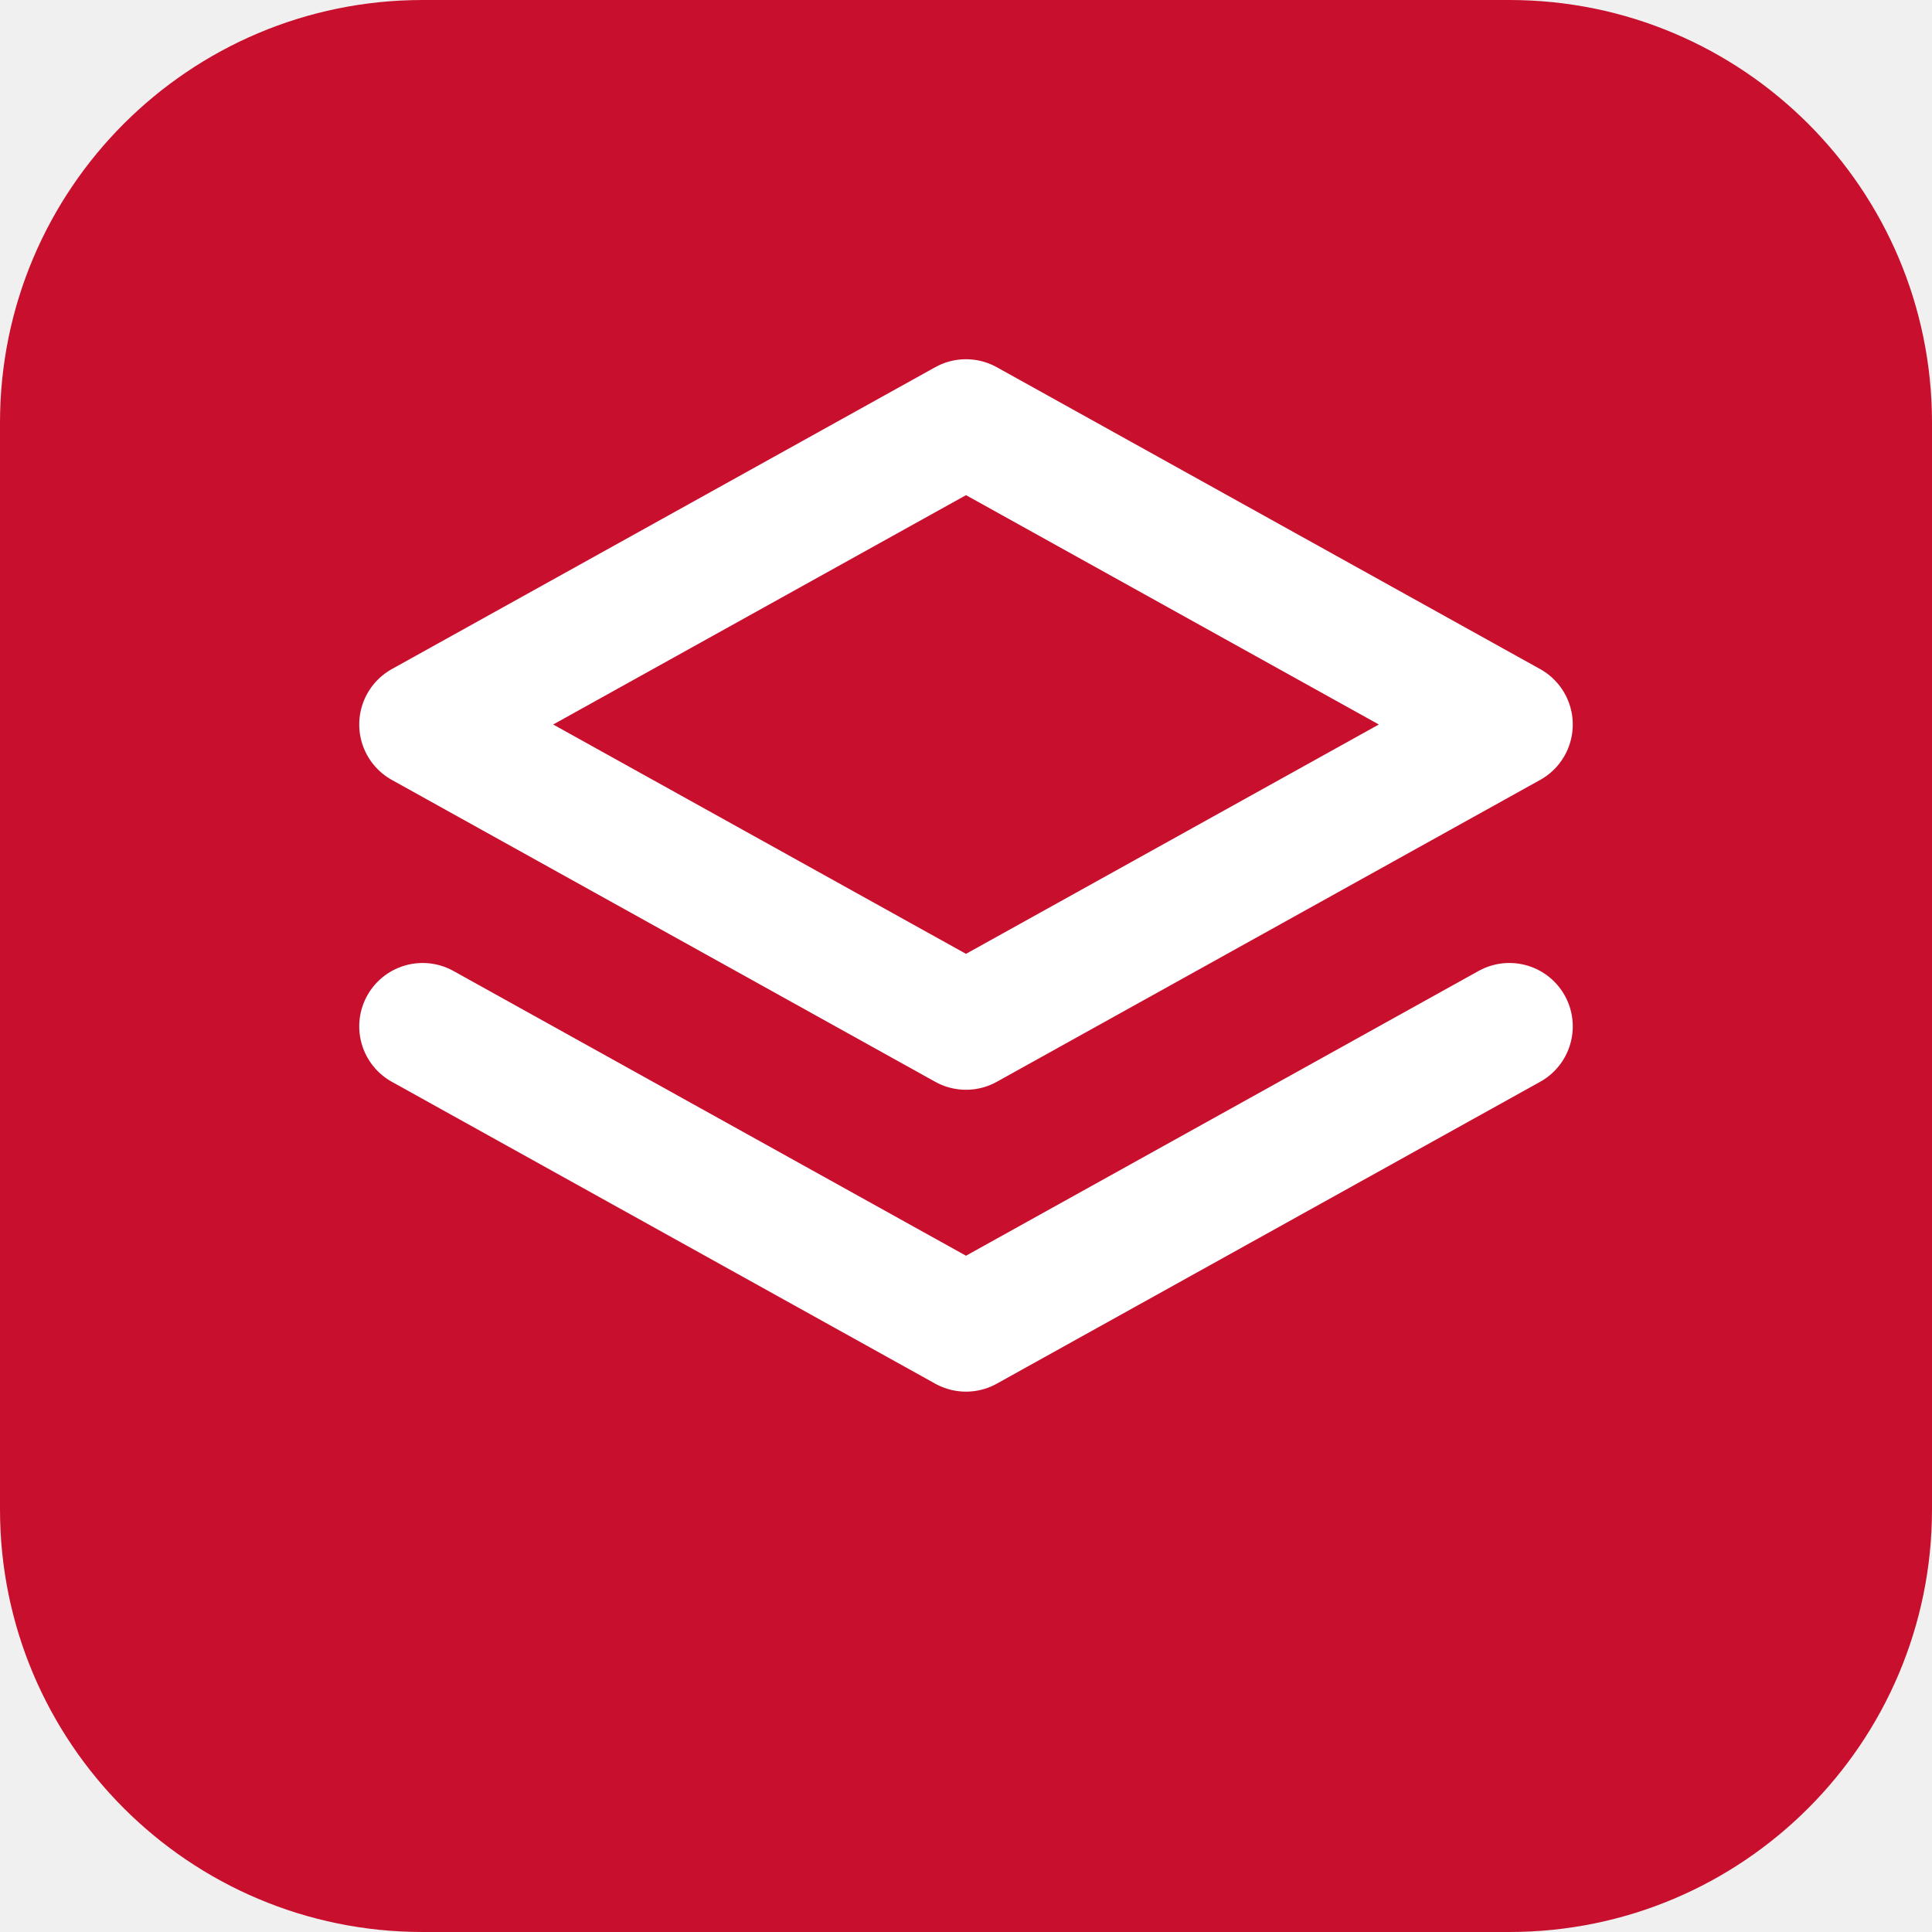
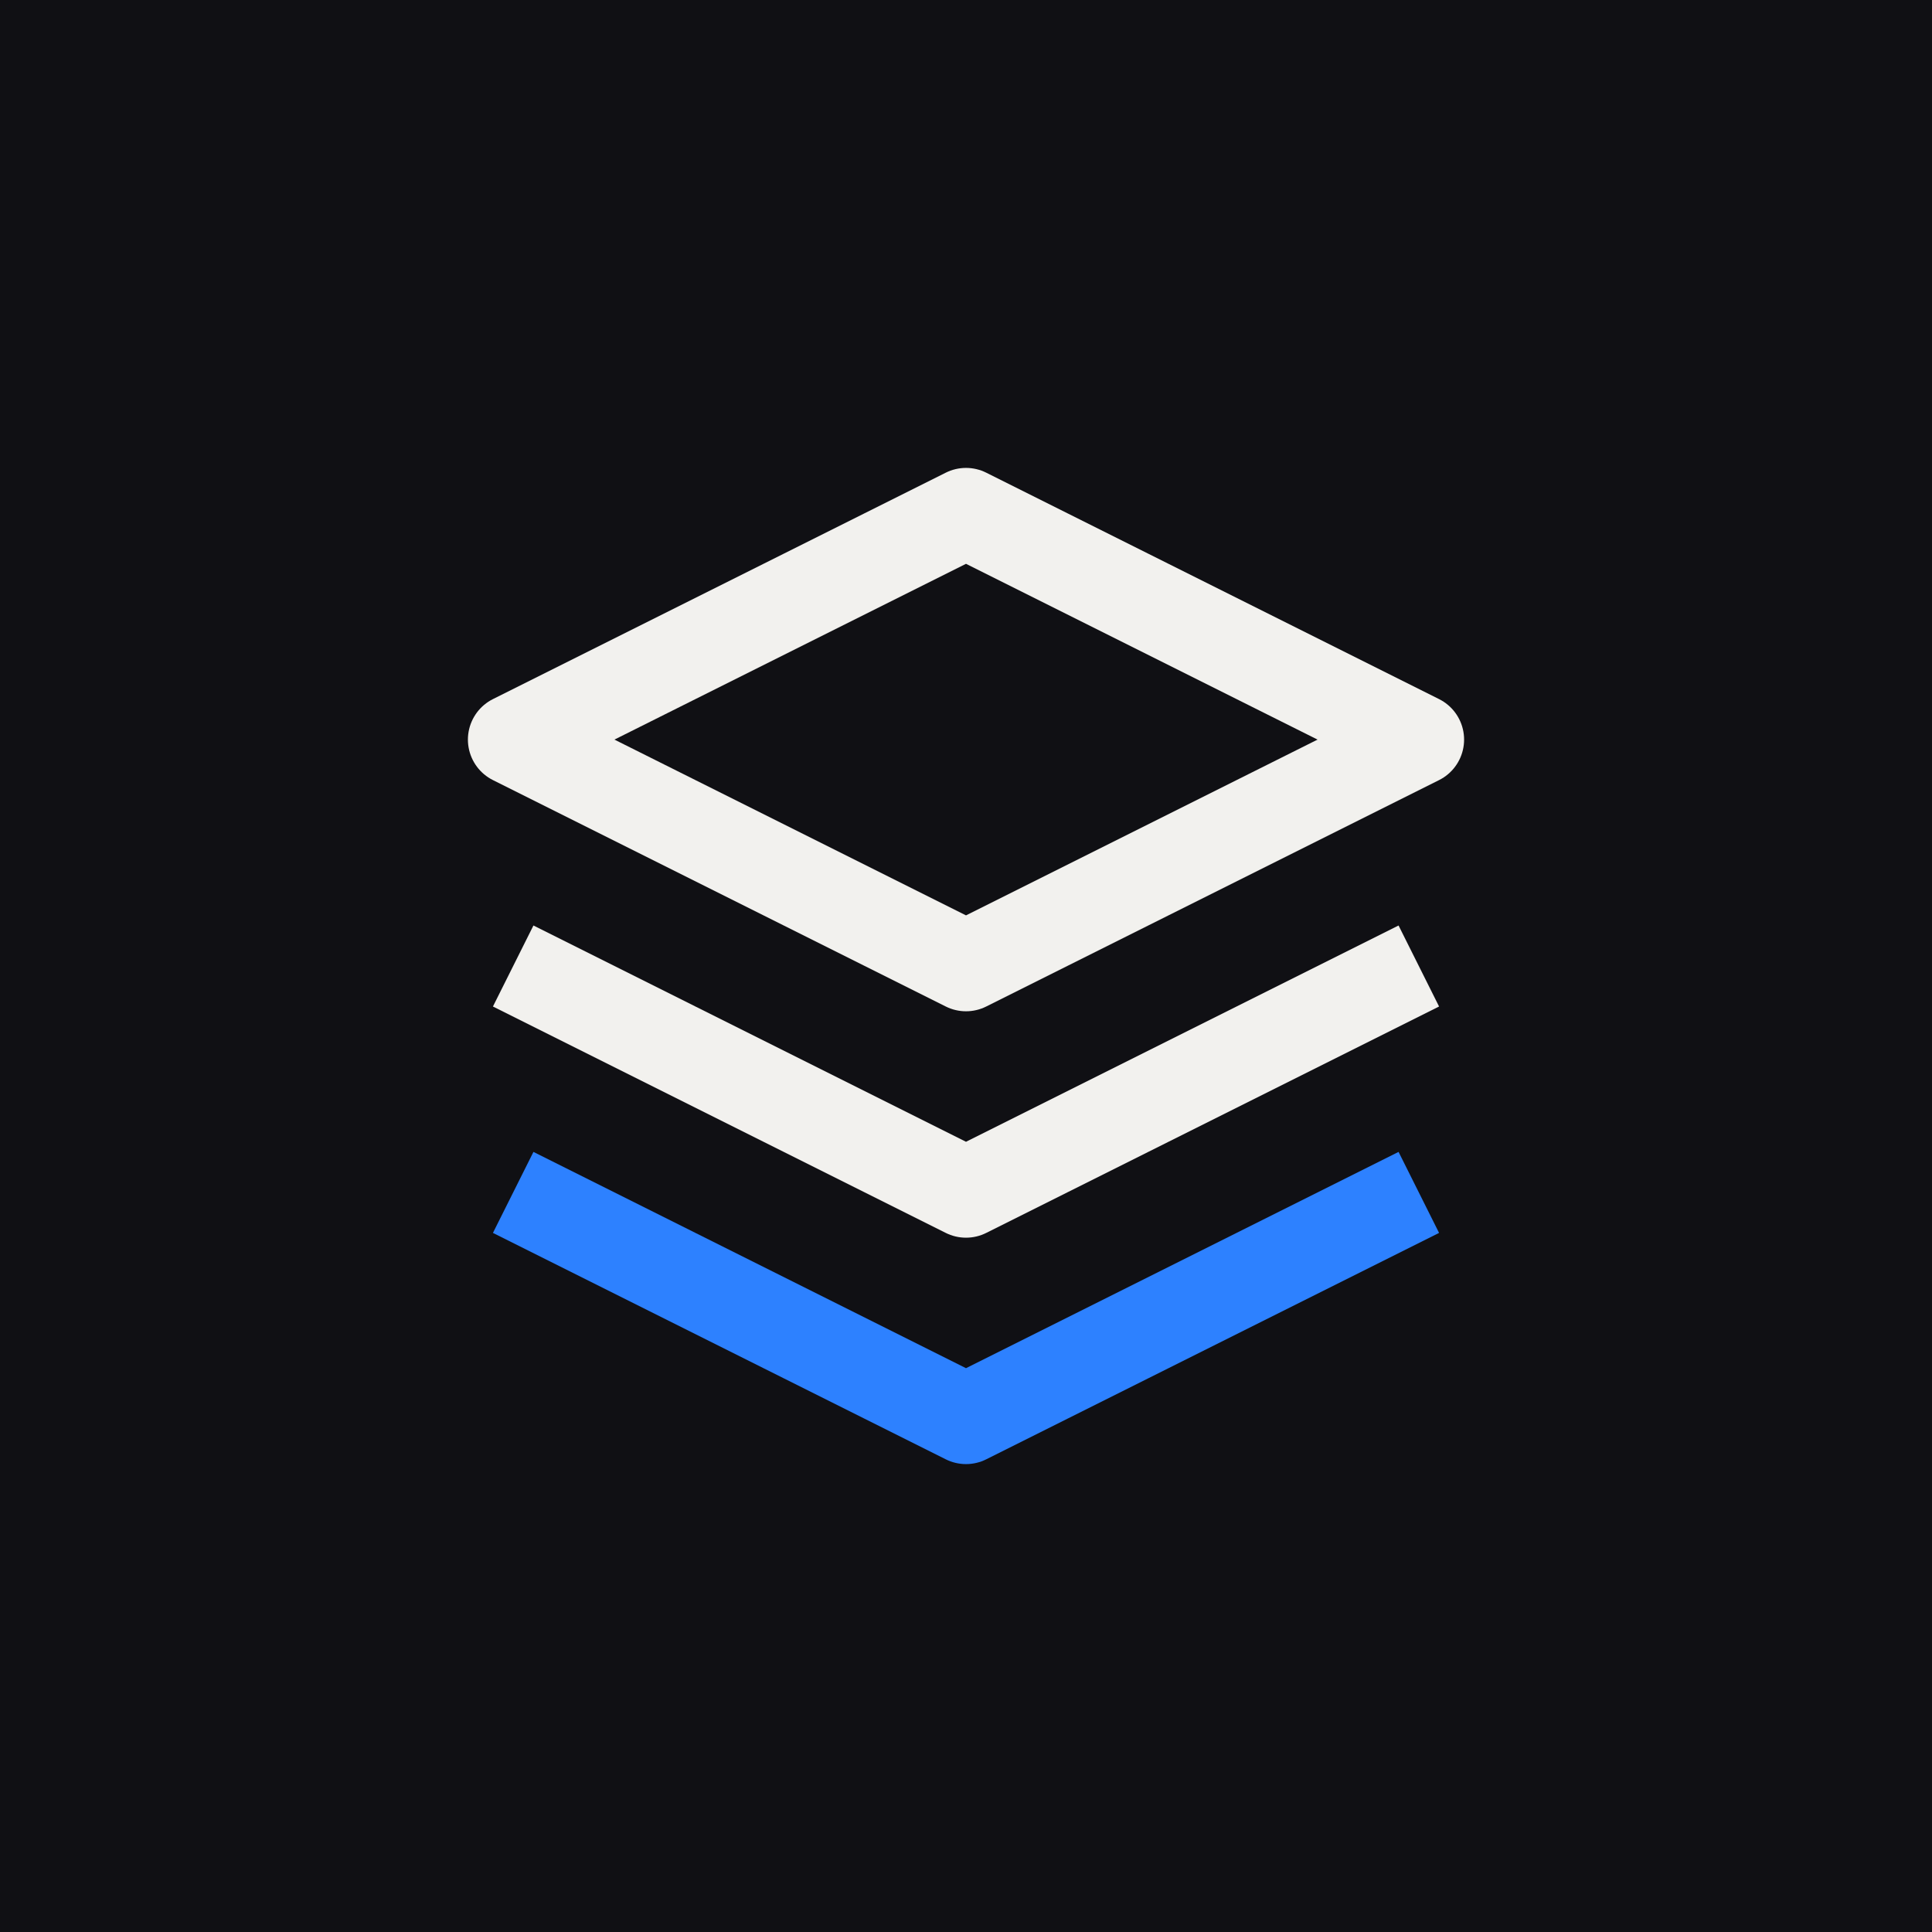
<svg xmlns="http://www.w3.org/2000/svg" viewBox="0 0 512 512">
-   <rect width="512" height="512" rx="112" fill="#C8102E" />
-   <g fill="none" stroke="#FFFFFF" stroke-width="34" stroke-linecap="round" stroke-linejoin="round" transform="translate(64 64) scale(16)">
-     <path d="M12 3l9 5-9 5-9-5z" stroke-width="2.1" />
-     <path d="M3 13l9 5 9-5" stroke-width="2.1" />
+   <rect width="512" height="512" fill="#101014" />
+   <g fill="none" stroke="#f2f1ee" stroke-width="2" stroke-linejoin="round" transform="translate(64 64) scale(12)">
+     <path d="M16 6 26 11 16 16 6 11z" />
+     <path d="M6 16l10 5 10-5" />
+     <path d="M6 21l10 5 10-5" stroke="#2d81ff" />
  </g>
</svg>
